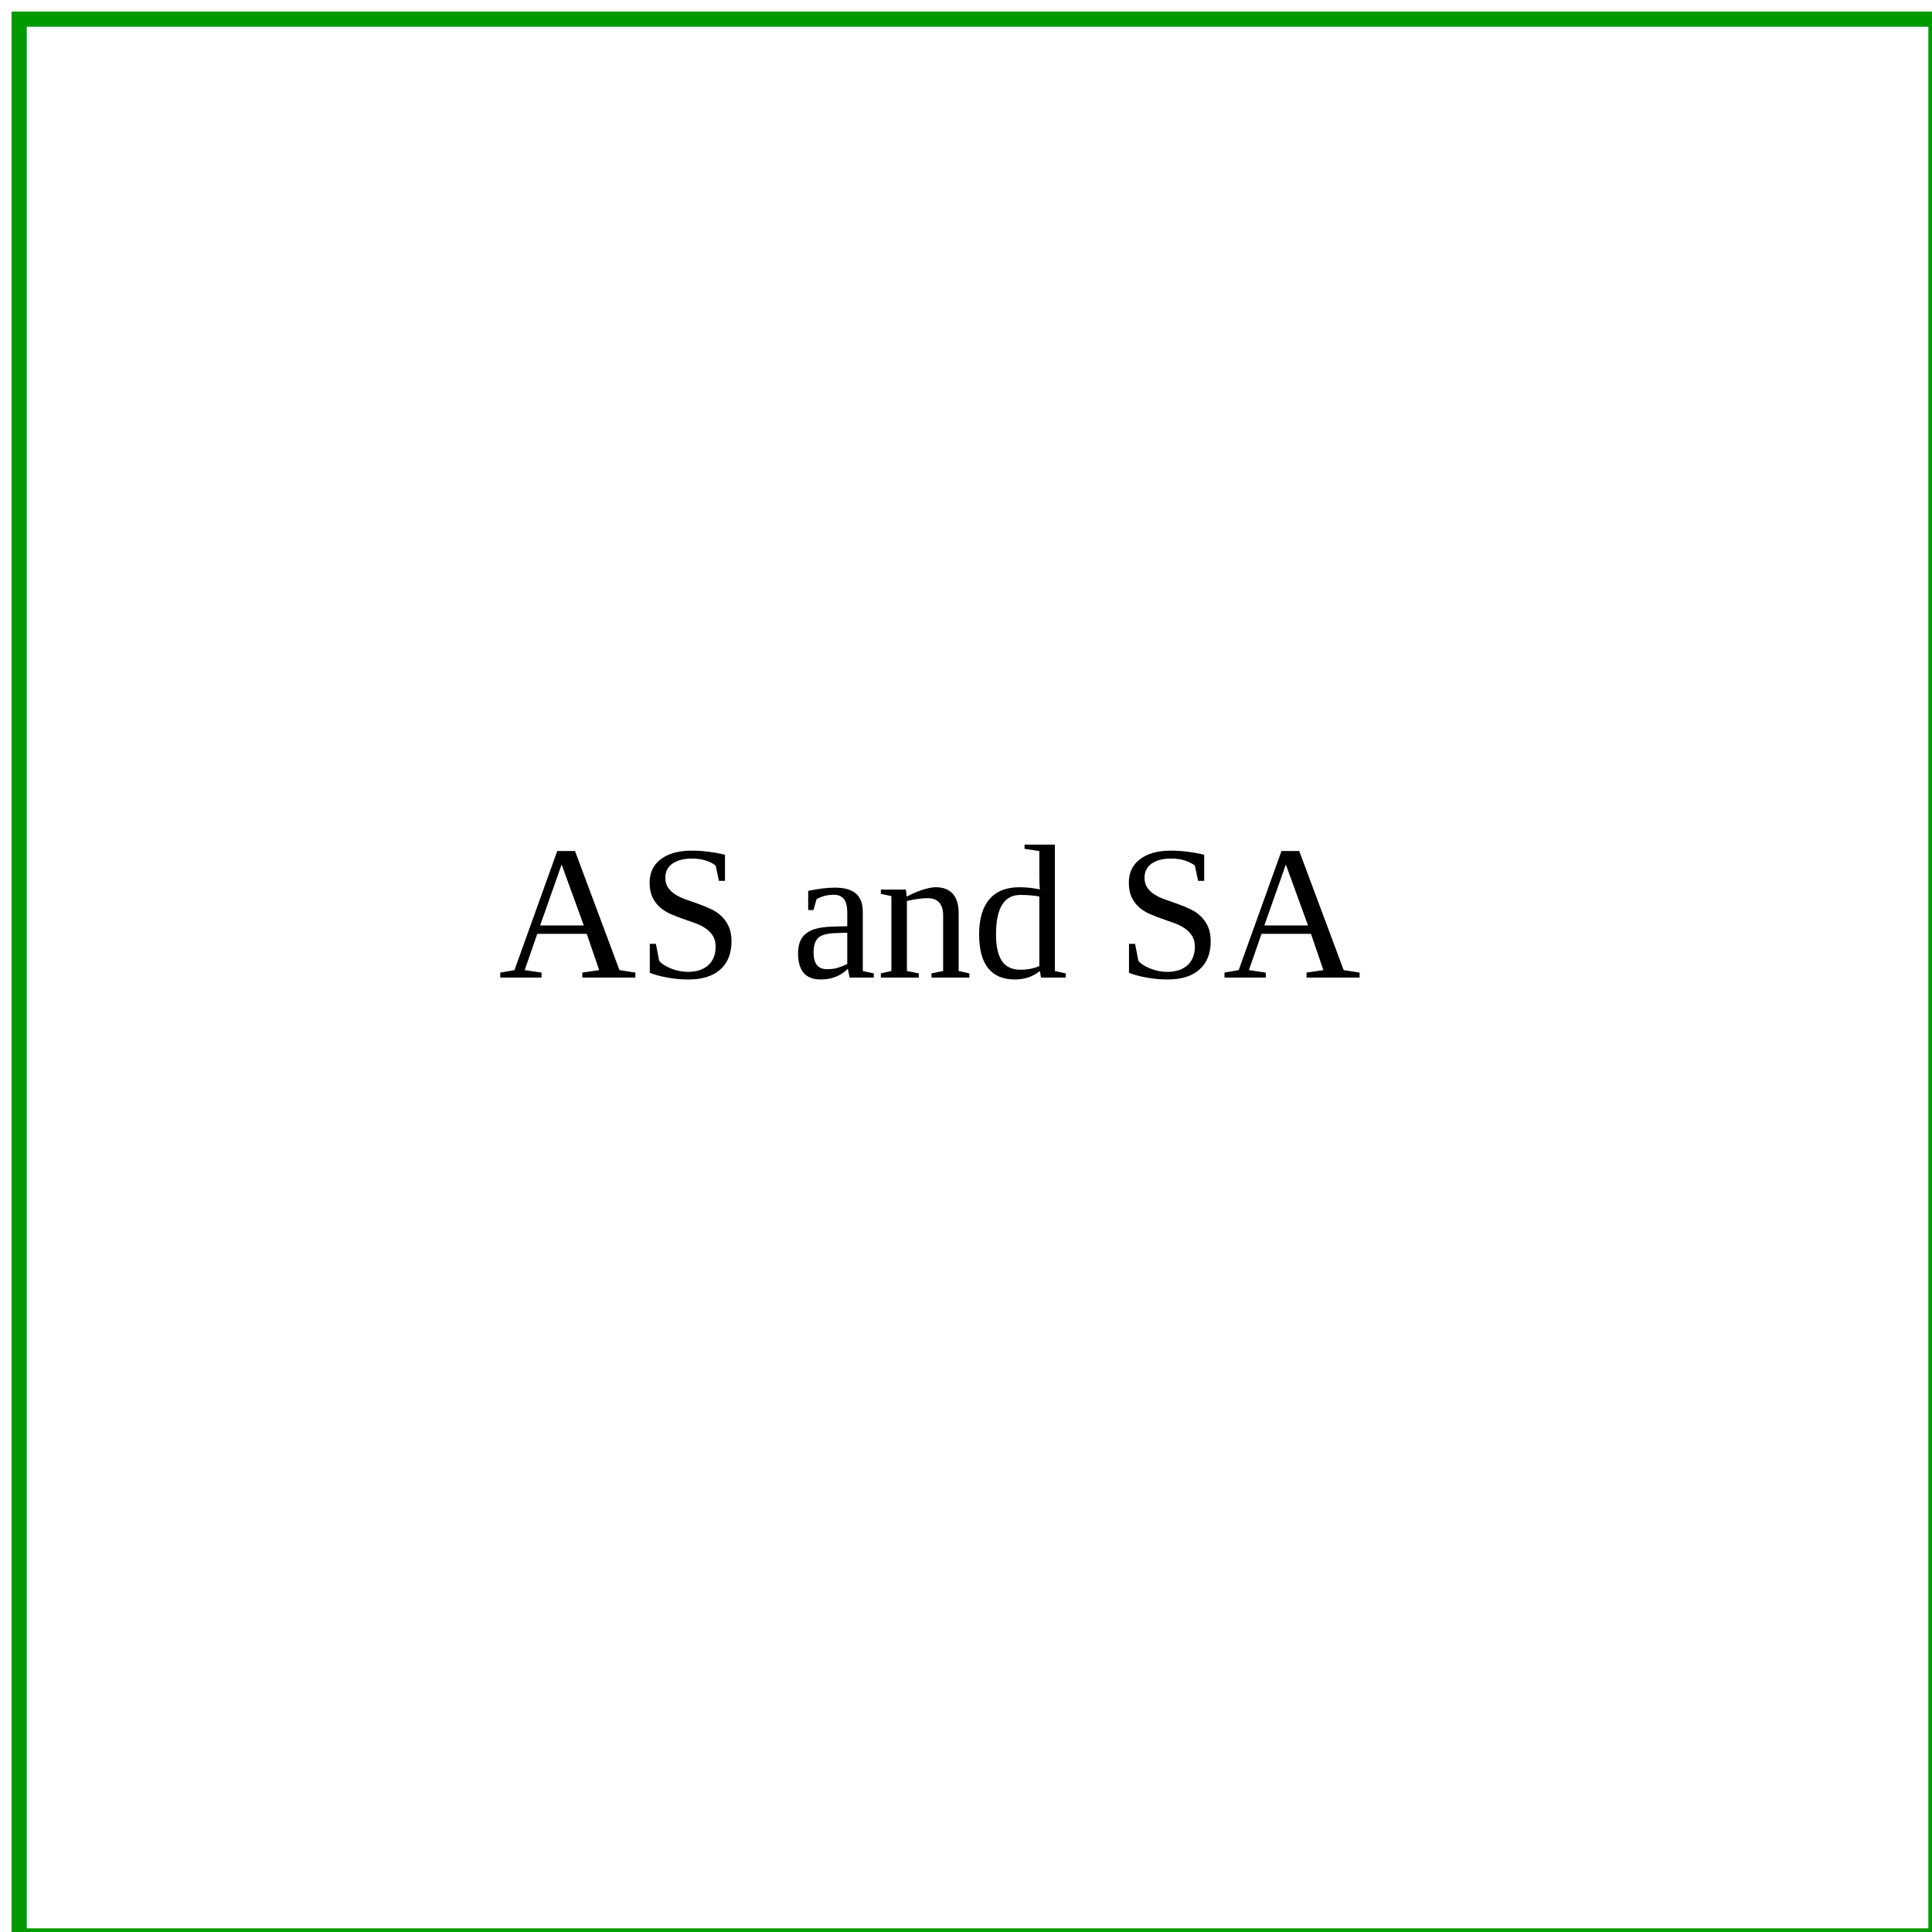
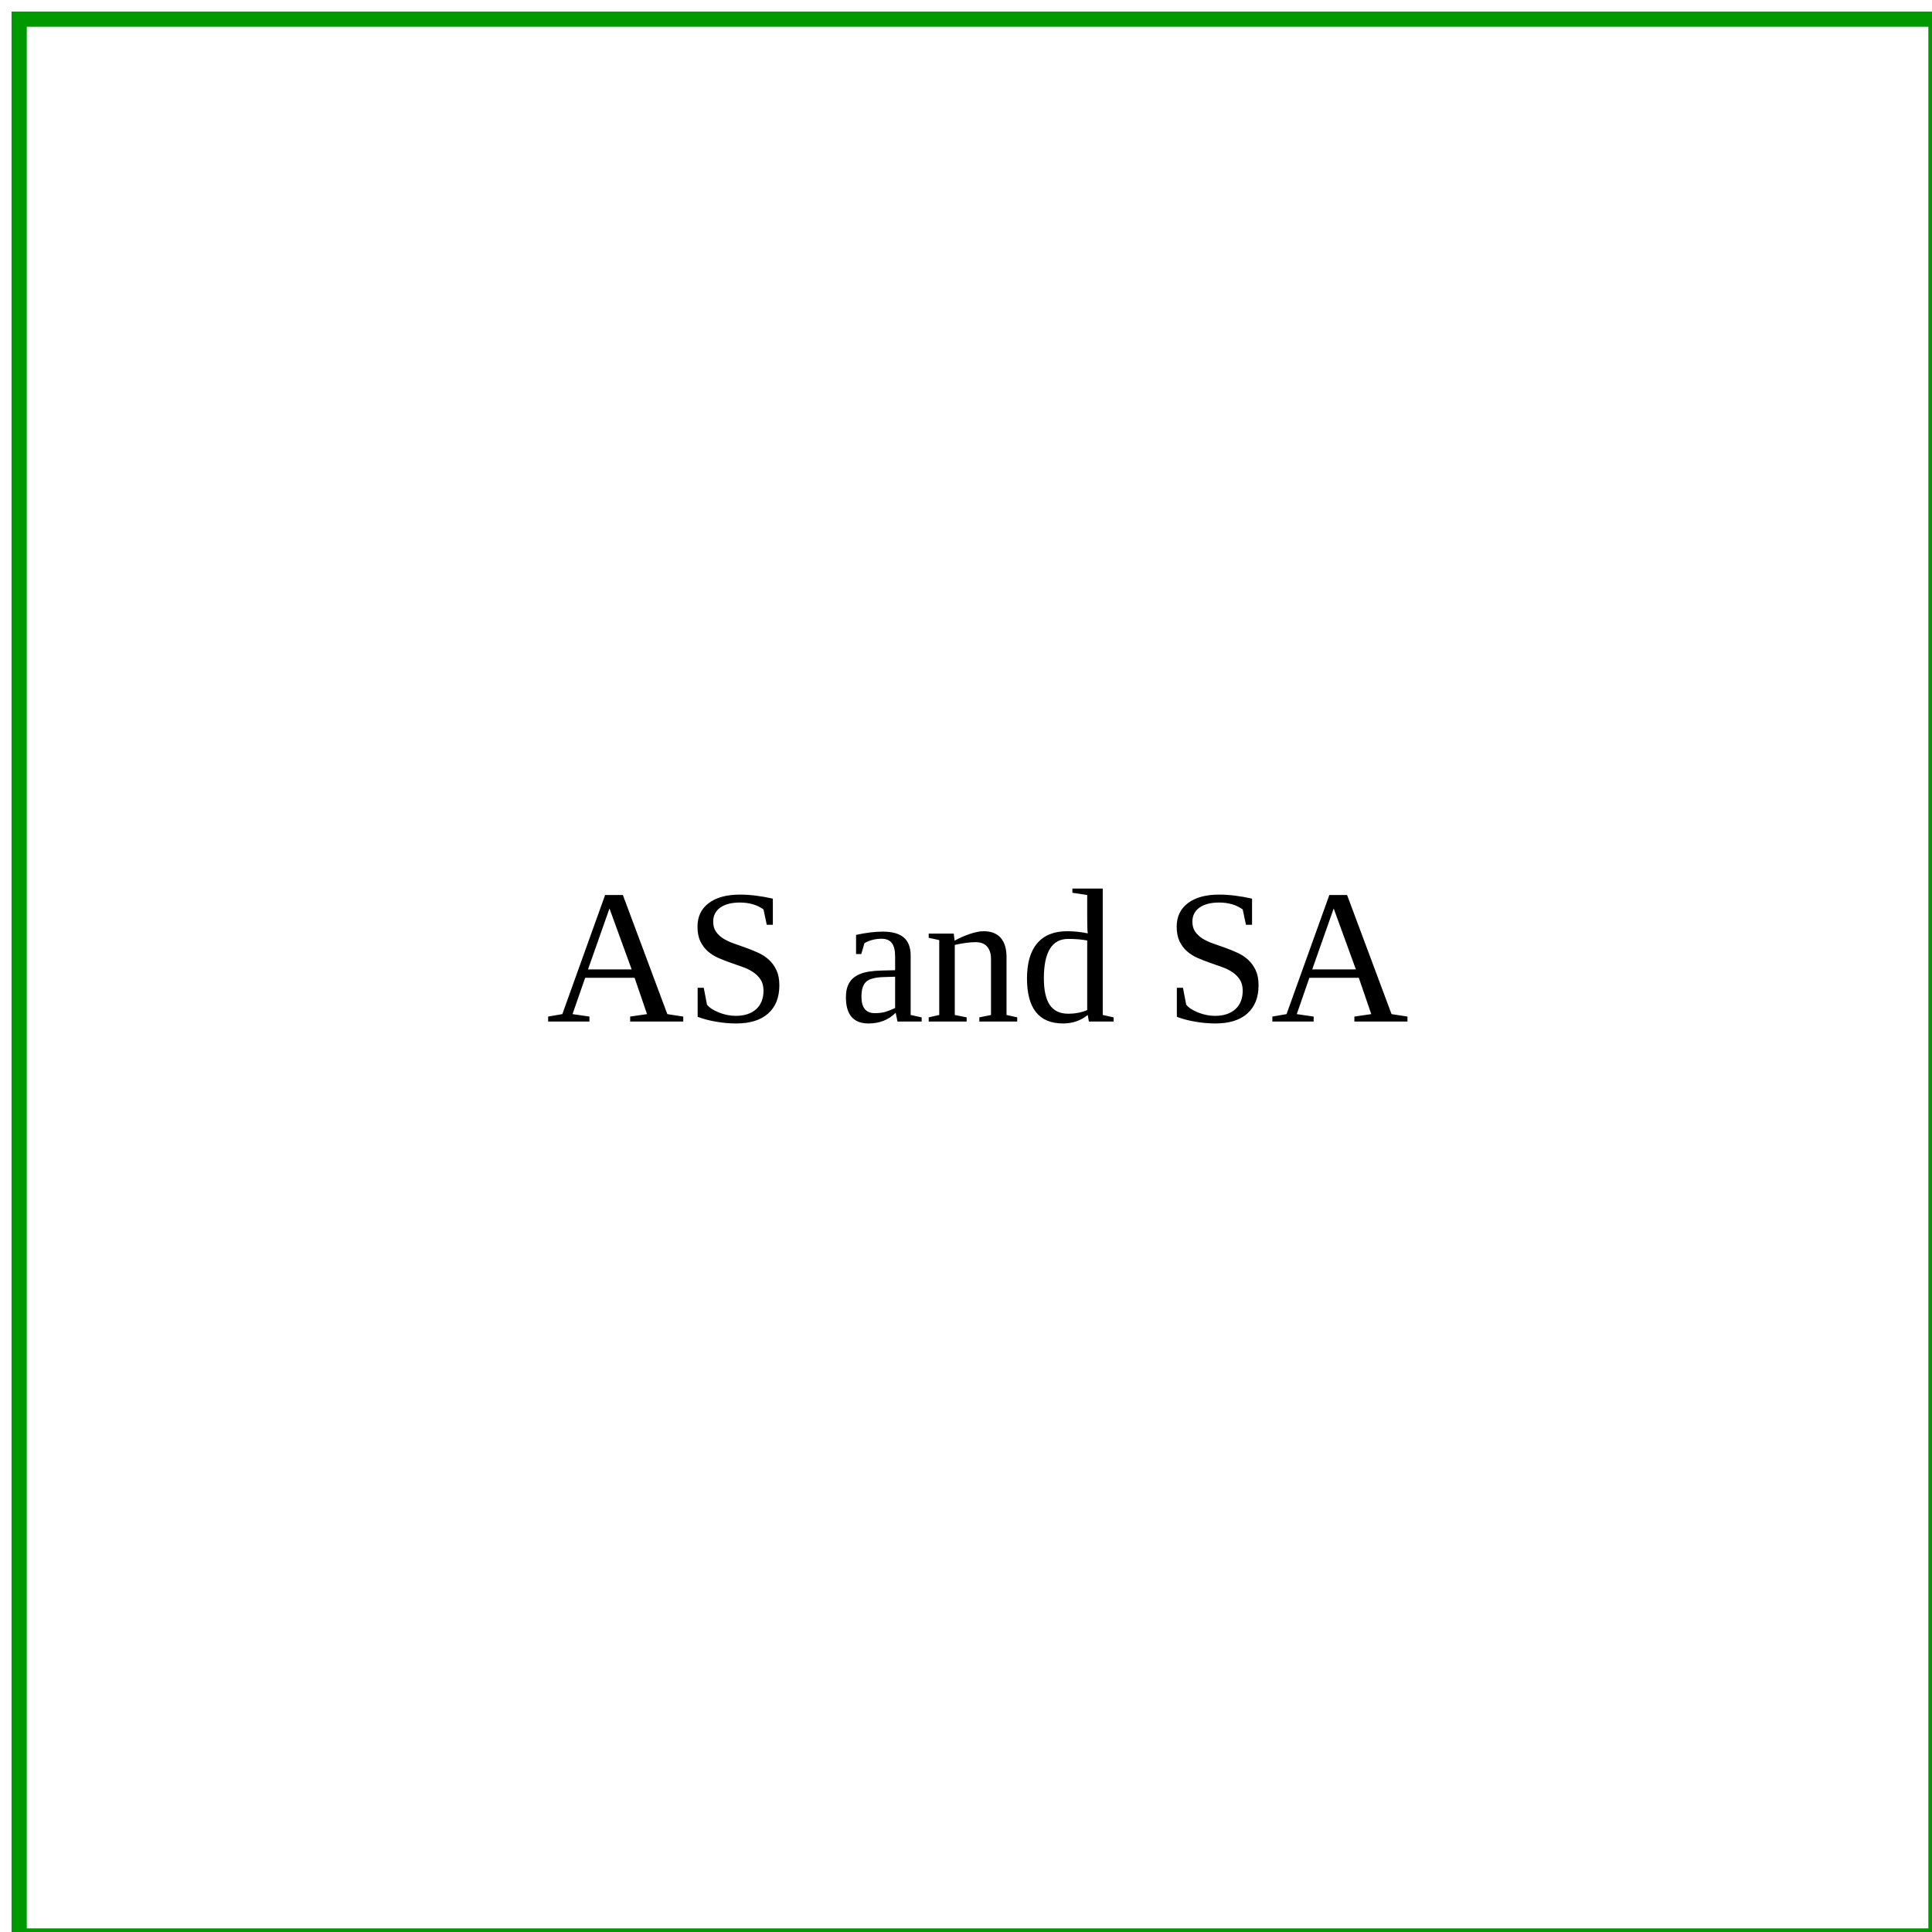
<svg xmlns="http://www.w3.org/2000/svg" viewBox="0 0 100cm 100cm">
  <rect x="0.1cm" y="0.1cm" width="10cm" height="10cm" style="stroke: #009900; stroke-width: 3; fill:none;" />
-   <text x="2.6cm" y="5.1cm" font-size="1cm">AS and SA</text>
+   <text x="5.1cm" y="5.1cm" dominant-baseline="middle" text-anchor="middle" font-size="1cm">AS and SA</text>
</svg>
